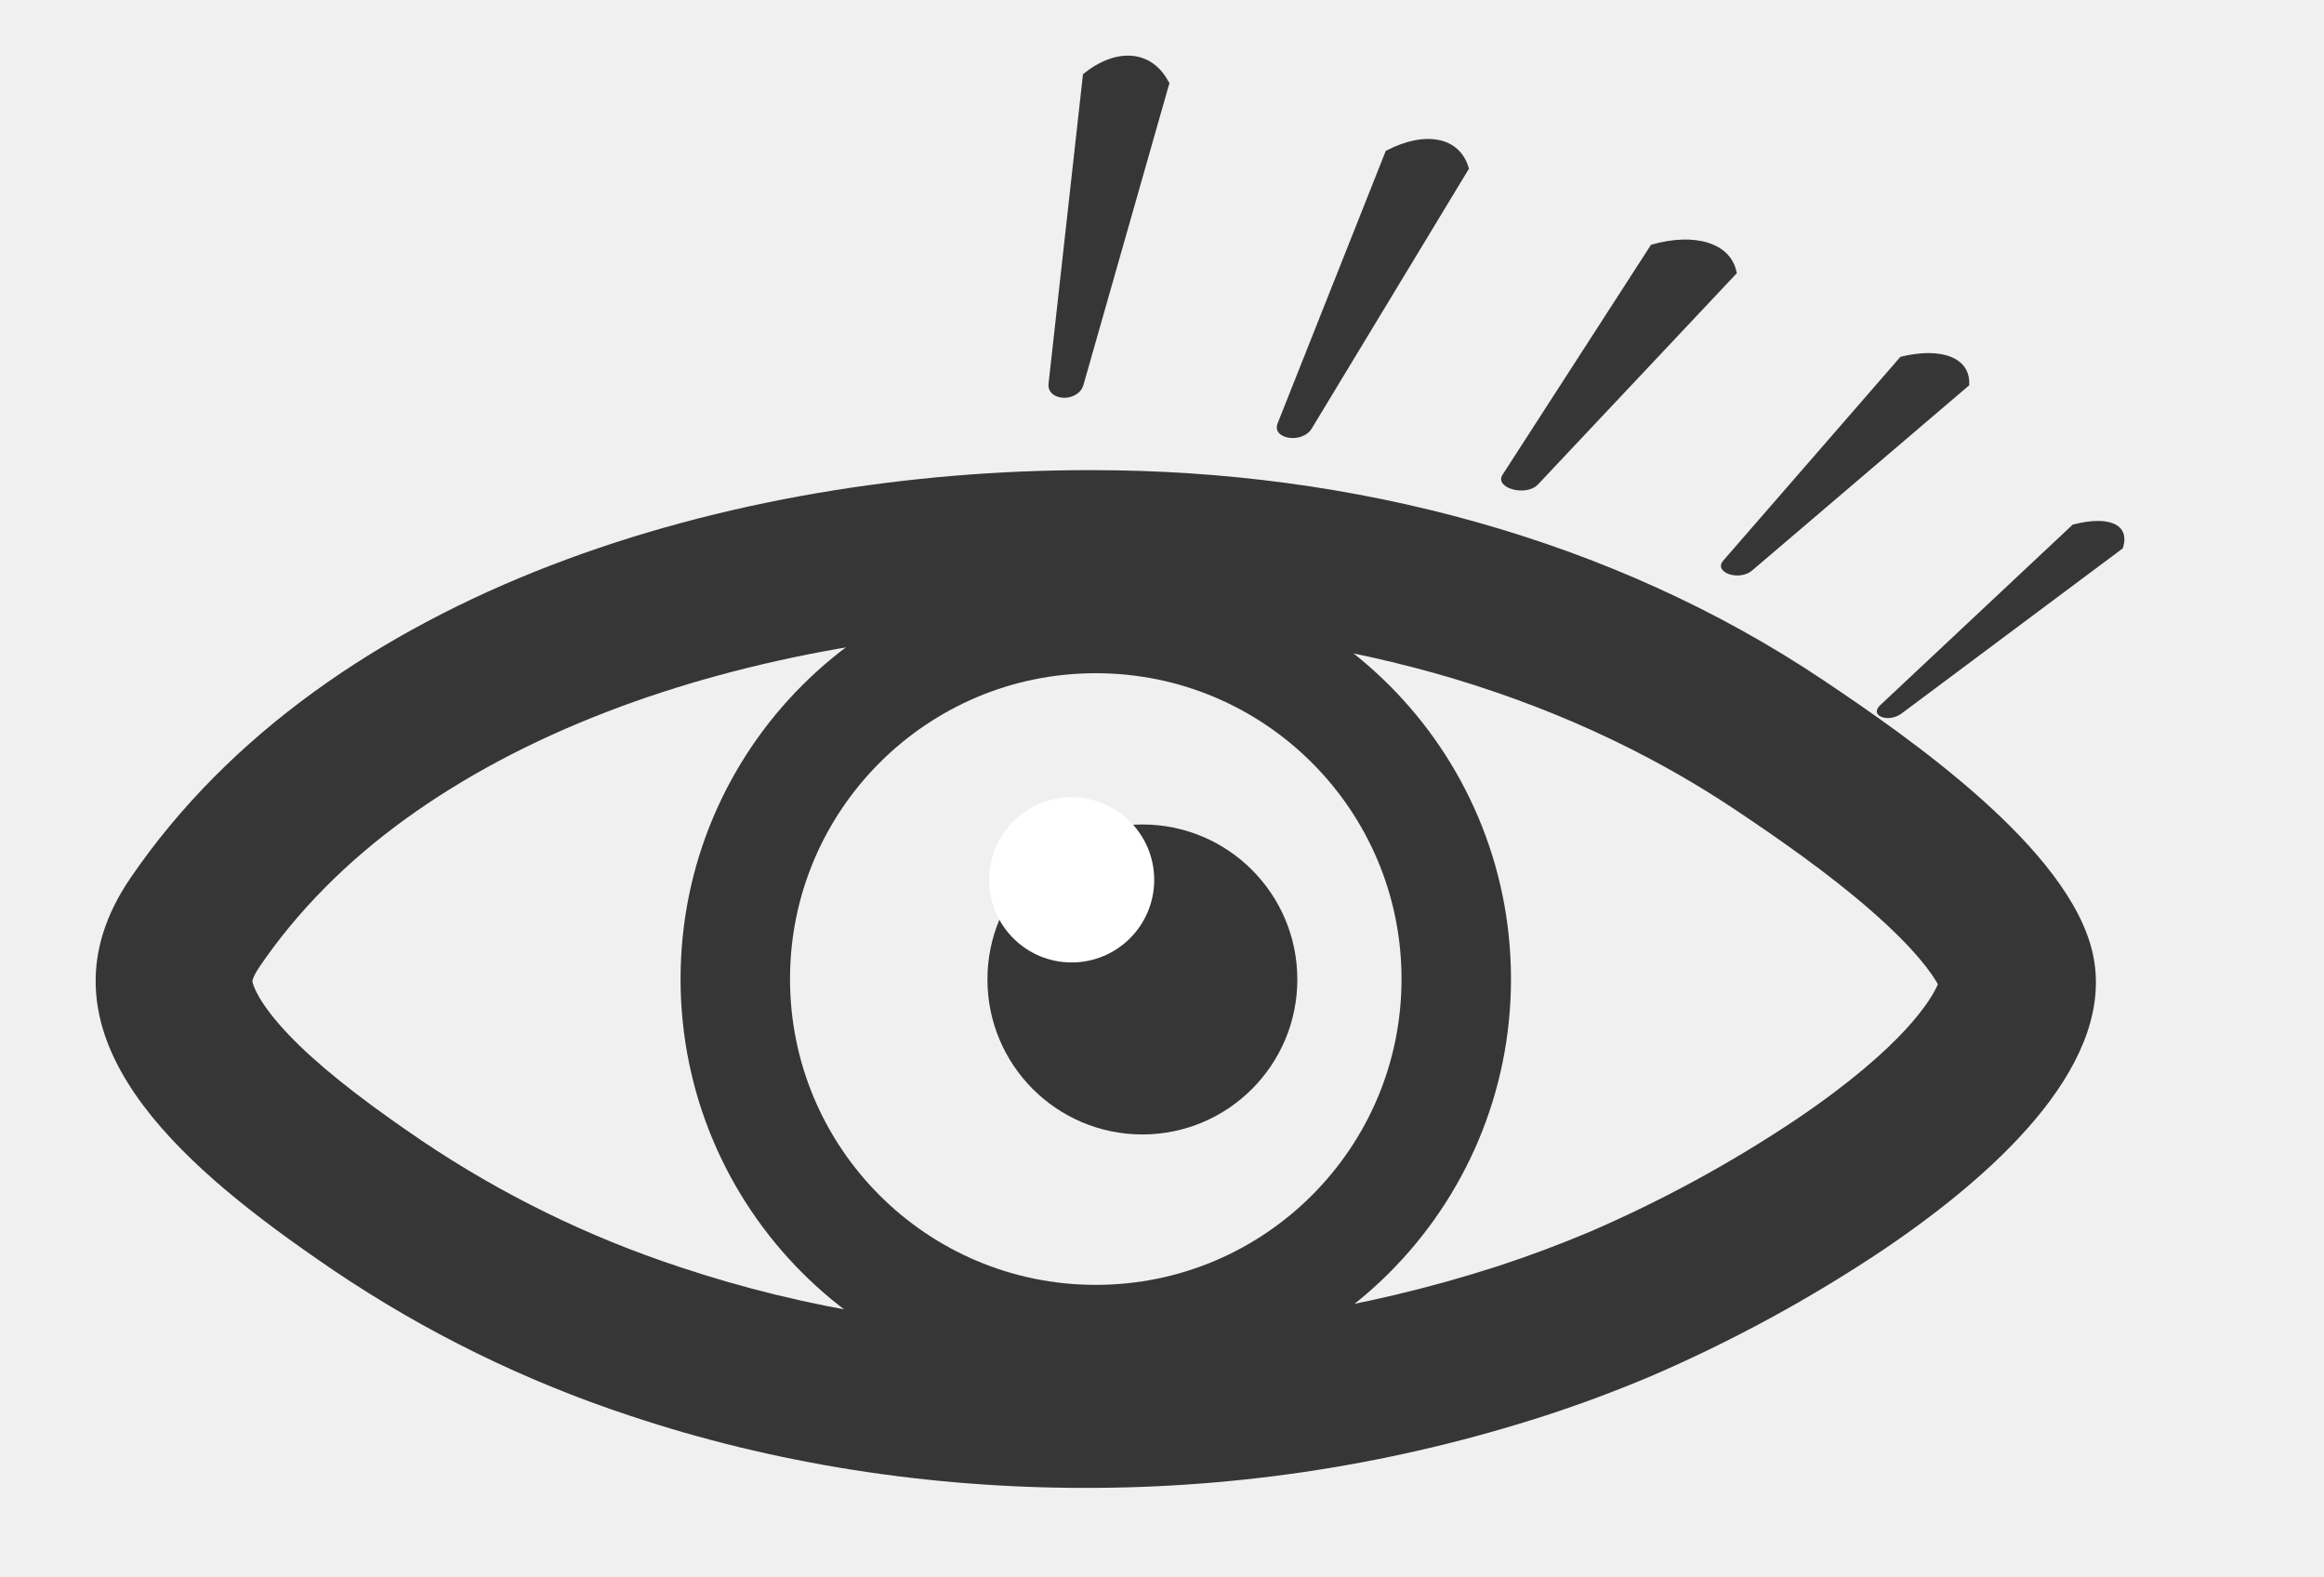
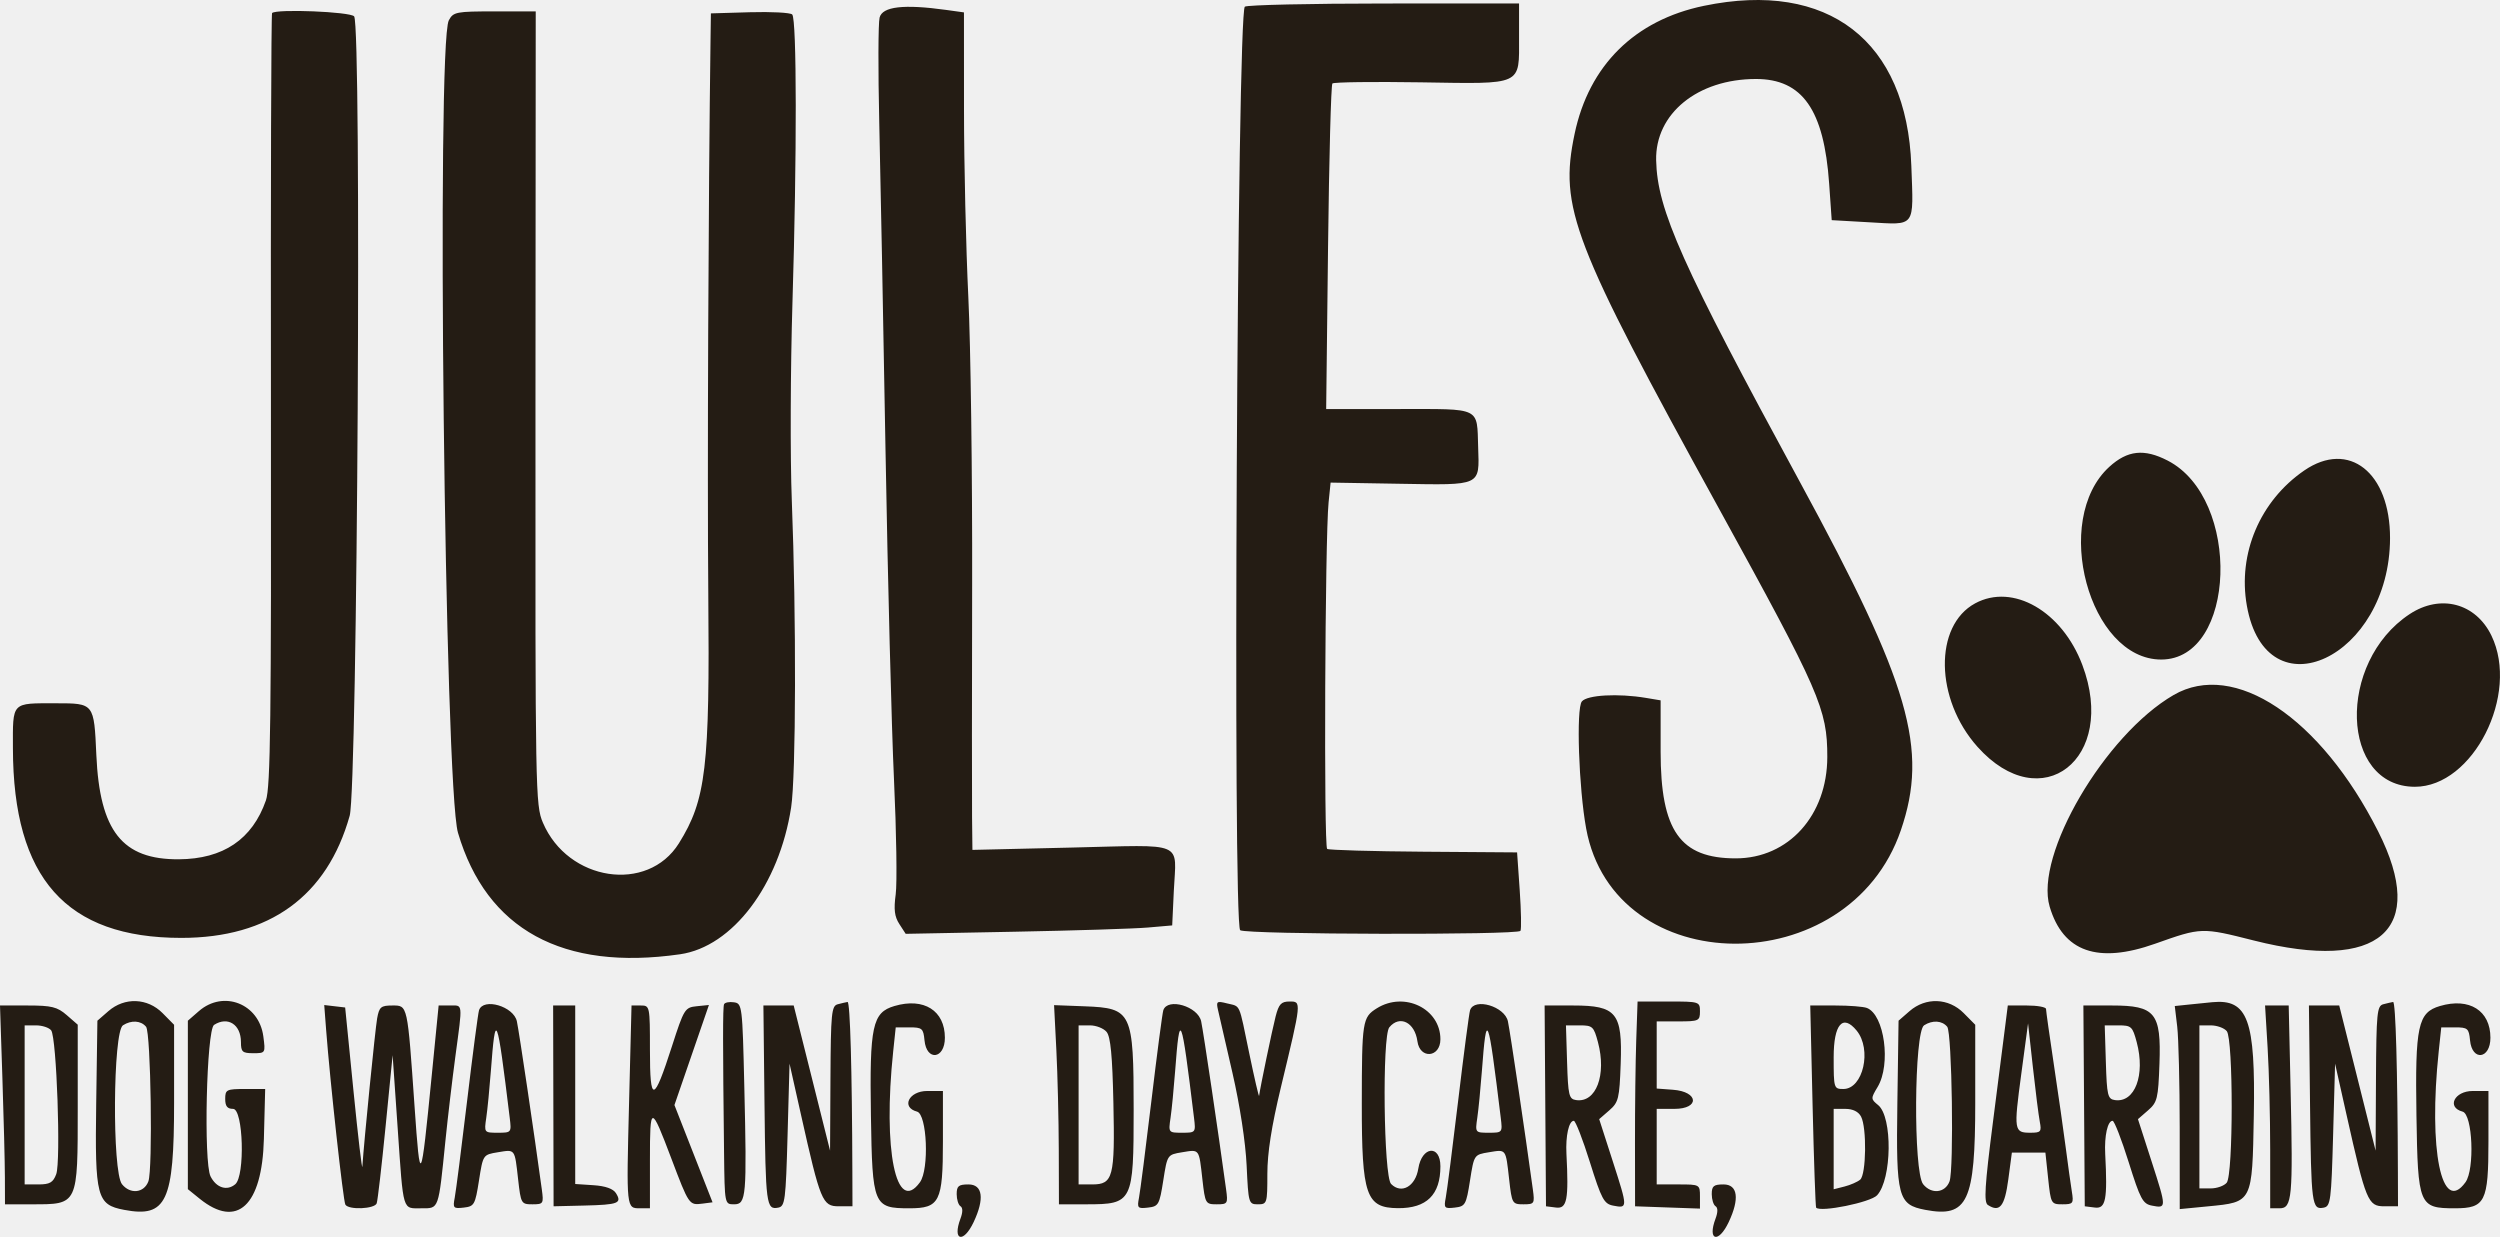
- <svg xmlns="http://www.w3.org/2000/svg" width="50" viewBox="0 0 712 483">
-   <path d="M334.63,192A386.92,386.92,0,0,1,439.27,206.1c34,9.55,65.13,23.69,92.5,42,13.1,8.77,28.25,19.28,41.33,30.69,13.93,12.15,19,19.71,20.6,22.68-1.77,4.18-9.93,18.79-43.42,41.41a396.64,396.64,0,0,1-63.11,34.36c-9.31,3.93-18.92,7.52-28.61,10.68a411,411,0,0,1-126.22,19.78c-43.44,0-85.26-6.62-124.29-19.69a321,321,0,0,1-78.77-38.58c-3.63-2.47-6.58-4.52-9.36-6.49-15.84-11.23-27.12-20.82-34.48-29.31-7.76-9-8.12-13.13-8.12-13.16s.2-1.45,2.3-4.52c11.43-16.76,26.47-32,44.69-45.17C142,238,162.74,226.93,186,218c43.43-16.74,95.84-26,147.59-26h1.06m0-48h-1.06c-108.74,0-233,36.16-293.6,124.9C9,314.21,51.29,353.15,92.16,382.13c3.39,2.4,6.77,4.74,10.1,7a368.89,368.89,0,0,0,90.55,44.43c44.41,14.87,92,22.17,139.53,22.17a456.2,456.2,0,0,0,141.15-22.16q16.49-5.38,32.33-12.07a445,445,0,0,0,71.33-38.82c37.52-25.34,71.17-58.4,64-90.66C634,260,585,226,558.48,208.25,493.84,164.94,414.47,144,334.63,144Z" style="fill:#363636" />
-   <circle cx="349.99" cy="300" r="47.47" style="fill:#363636" />
-   <circle cx="328.32" cy="269.5" r="25.29" style="fill:#fff" />
-   <path d="M650.37,167.94l-67.79,50.6c-4.05,3-10,.72-6.56-2.53l59-55.33.05,0c11.06-2.9,17.41-.06,15.41,6.89Z" style="fill:#363636" />
-   <path d="M603.32,118l-66.53,56.74c-4,3.39-12,.6-8.81-3.07l54.27-62.4h.06c12.57-3.09,21.24.33,21,8.29Z" style="fill:#363636" />
-   <path d="M532.11,83.67l-60.92,64.71c-3.64,3.87-13.51,1.11-10.84-3l45.48-70.43.07,0c13.5-3.87,24.27-.46,26.1,8.27Z" style="fill:#363636" />
-   <path d="M450.06,51.63l-48.19,79.63c-2.87,4.76-12.38,3.29-10.44-1.61l33.14-83.47.06,0c12-6.28,22.44-4.24,25.26,5Z" style="fill:#363636" />
-   <path d="M358.29,25.41l-26.35,92.47c-1.57,5.53-11.31,5.14-10.69-.42l10.54-94.72,0,0c10.17-8.34,21-7.45,26.15,2.16Z" style="fill:#363636" />
-   <circle cx="335.71" cy="299.87" r="110.44" style="fill:none;stroke:#363636;stroke-miterlimit:10;stroke-width:33.535px" />
+ <svg xmlns="http://www.w3.org/2000/svg" id="svg" version="1.1" width="58.214" height="28.802" viewBox="0 0 58.214 28.802">
+   <defs id="defs11" />
+   <g id="svgg" transform="matrix(0.24725,0,0,0.25,-12.61272,-23.99391)">
+     <path id="path0" d="m 211.487,96.518 c -6.523,1.337 -10.828,5.551 -12.181,11.926 -1.463,6.888 -0.233,10.046 13.588,34.889 9.512,17.1 10.215,18.692 10.21,23.148 -0.005,5.445 -3.657,9.445 -8.624,9.445 -5.24,0 -7.073,-2.575 -7.073,-9.937 v -4.781 l -1.388,-0.23 c -2.623,-0.433 -5.528,-0.273 -6.03,0.332 -0.546,0.658 -0.293,8.066 0.405,11.838 2.628,14.213 24.728,14.334 29.636,0.163 2.618,-7.56 0.85,-13.604 -9.475,-32.385 -11.17,-20.319 -13.467,-25.402 -13.57,-30.021 -0.096,-4.348 3.907,-7.572 9.403,-7.572 4.377,0 6.407,2.872 6.891,9.749 l 0.24,3.399 3.518,0.198 c 4.433,0.248 4.194,0.563 3.981,-5.26 -0.426,-11.646 -7.834,-17.298 -19.531,-14.901 m -43.237,0.078 c -0.725,0.461 -1.159,85.569 -0.438,86.025 0.636,0.403 26.147,0.458 26.394,0.057 0.097,-0.156 0.065,-1.865 -0.07,-3.796 l -0.247,-3.512 -8.786,-0.064 c -4.832,-0.035 -8.928,-0.152 -9.101,-0.259 -0.325,-0.201 -0.205,-28.963 0.134,-32.269 l 0.19,-1.852 6.501,0.109 c 7.744,0.131 7.516,0.235 7.396,-3.391 -0.126,-3.799 0.353,-3.57 -7.475,-3.57 h -6.839 l 0.176,-15.044 c 0.097,-8.275 0.281,-15.15 0.41,-15.278 0.128,-0.128 3.859,-0.177 8.291,-0.108 9.744,0.152 9.288,0.359 9.288,-4.226 v -3.122 l -12.685,0.006 c -6.977,0.003 -12.889,0.135 -13.139,0.294 m -34.4,1.021 c -0.131,0.522 -0.145,4.897 -0.032,9.722 0.114,4.825 0.38,18.605 0.591,30.624 0.211,12.018 0.57,25.813 0.799,30.655 0.228,4.842 0.3,9.638 0.16,10.658 -0.194,1.411 -0.112,2.073 0.343,2.767 l 0.597,0.912 10.272,-0.196 c 5.65,-0.107 11.297,-0.284 12.55,-0.392 l 2.278,-0.196 0.152,-3.215 c 0.222,-4.706 1.216,-4.287 -9.584,-4.037 l -9.383,0.218 -0.034,-3.032 c -0.019,-1.667 -0.015,-11.403 0.008,-21.636 0.024,-10.232 -0.138,-22.315 -0.36,-26.851 -0.222,-4.536 -0.405,-12.352 -0.407,-17.368 l -0.004,-9.12 -1.69,-0.232 c -3.991,-0.547 -5.996,-0.316 -6.256,0.719 M 76.636,97.191 c -0.085,0.085 -0.134,16.29 -0.108,36.012 0.038,29.8 -0.042,36.104 -0.471,37.32 -1.281,3.63 -4.02,5.463 -8.204,5.489 -5.327,0.034 -7.449,-2.62 -7.768,-9.716 -0.217,-4.826 -0.208,-4.815 -3.804,-4.815 -4.231,0 -4.06,-0.178 -4.052,4.207 0.02,12.088 5.016,17.645 15.86,17.645 8.31,0 13.728,-3.887 15.856,-11.377 0.736,-2.589 1.135,-73.585 0.419,-74.456 -0.356,-0.433 -7.326,-0.711 -7.728,-0.309 m 16.645,0.679 c -1.178,2.189 -0.389,71.475 0.863,75.672 2.686,9.011 9.863,12.893 20.92,11.316 4.943,-0.705 9.334,-6.451 10.456,-13.68 0.459,-2.961 0.492,-17.771 0.063,-28.585 -0.158,-3.973 -0.129,-12.306 0.064,-18.519 0.42,-13.565 0.408,-26.315 -0.026,-26.75 -0.174,-0.173 -1.968,-0.267 -3.987,-0.209 l -3.671,0.107 -0.034,2.408 c -0.205,14.751 -0.311,40.7 -0.211,51.671 0.147,16.171 -0.211,19.172 -2.768,23.223 -2.947,4.668 -10.449,3.544 -12.807,-1.919 -0.704,-1.631 -0.724,-2.741 -0.701,-38.624 l 0.024,-36.944 h -3.868 c -3.632,0 -3.896,0.051 -4.317,0.833 m 156.379,41.591 c -5.45,4.924 -1.9,17.946 4.892,17.946 7.079,0 7.574,-14.977 0.612,-18.529 -2.219,-1.132 -3.79,-0.965 -5.504,0.583 m 18.367,0.334 c -4.168,2.829 -6.278,7.737 -5.411,12.59 1.828,10.243 13.458,4.833 13.486,-6.274 0.016,-6.124 -3.874,-9.167 -8.075,-6.316 m -30.996,12.377 c -3.899,2.084 -3.788,8.931 0.217,13.363 6.013,6.656 13.199,1.11 9.876,-7.621 -1.906,-5.007 -6.539,-7.643 -10.093,-5.742 m 40.914,1.006 c -6.883,4.494 -6.523,16.074 0.499,16.08 5.475,0.005 9.885,-8.612 7.207,-14.081 -1.485,-3.032 -4.806,-3.894 -7.706,-1.999 m -22.225,7.532 c -6.48,3.717 -13.111,14.916 -11.674,19.713 1.262,4.212 4.532,5.348 9.934,3.453 4.364,-1.531 4.373,-1.531 9.303,-0.298 11.85,2.963 16.392,-0.982 11.7,-10.161 -5.428,-10.618 -13.556,-15.98 -19.263,-12.707 m -194.496,29.442 -1.039,0.894 -0.113,7.735 c -0.127,8.709 0.058,9.401 2.632,9.884 3.994,0.75 4.703,-0.754 4.703,-9.971 v -7.269 l -1.082,-1.083 c -1.421,-1.42 -3.575,-1.501 -5.101,-0.19 m 8.519,0.001 -1.039,0.894 v 7.845 7.845 l 1.111,0.889 c 3.531,2.825 5.885,0.663 6.049,-5.556 l 0.122,-4.663 h -1.882 c -1.76,0 -1.882,0.06 -1.882,0.926 0,0.679 0.198,0.926 0.741,0.926 0.963,0 1.143,6.242 0.203,7.023 -0.779,0.646 -1.78,0.332 -2.323,-0.73 -0.671,-1.31 -0.382,-13.665 0.33,-14.116 1.293,-0.821 2.531,-0.038 2.531,1.601 0,0.915 0.136,1.037 1.16,1.037 1.15,0 1.158,-0.012 0.948,-1.573 -0.408,-3.042 -3.756,-4.337 -6.069,-2.348 m 49.459,-0.637 c -0.122,0.286 -0.122,3.589 0.001,13.91 0.056,4.722 0.056,4.722 0.945,4.722 1.145,0 1.207,-0.698 0.963,-10.926 -0.181,-7.616 -0.202,-7.78 -0.983,-7.891 -0.44,-0.063 -0.856,0.02 -0.926,0.185 m 10.705,-0.001 c -0.585,0.153 -0.651,0.819 -0.684,6.901 l -0.037,6.732 -1.712,-6.759 -1.713,-6.759 h -1.427 -1.426 l 0.102,9.08 c 0.107,9.508 0.167,9.964 1.294,9.748 0.642,-0.123 0.71,-0.649 0.881,-6.773 l 0.185,-6.638 1.086,4.791 c 1.817,8.024 2.014,8.495 3.544,8.495 h 1.296 l -0.009,-3.055 c -0.031,-9.712 -0.21,-16.013 -0.454,-15.976 -0.152,0.024 -0.569,0.119 -0.926,0.213 m 5.345,0.162 c -2.083,0.606 -2.351,1.839 -2.218,10.211 0.132,8.372 0.241,8.631 3.616,8.631 2.861,0 3.165,-0.599 3.165,-6.242 v -4.684 h -1.482 c -1.726,0 -2.483,1.522 -0.955,1.922 0.947,0.247 1.159,5.368 0.272,6.58 -2.247,3.074 -3.501,-3.005 -2.517,-12.206 l 0.237,-2.222 h 1.297 c 1.191,0 1.305,0.097 1.412,1.203 0.19,1.973 1.921,1.76 1.921,-0.236 0,-2.53 -1.98,-3.763 -4.748,-2.957 m 30.47,0.371 c 0.111,0.483 0.725,3.128 1.365,5.878 0.697,3 1.229,6.444 1.331,8.611 0.166,3.52 0.192,3.611 1.061,3.611 0.864,0 0.891,-0.088 0.891,-2.827 0,-1.957 0.391,-4.436 1.271,-8.055 1.965,-8.087 1.957,-8.007 0.822,-8.007 -0.79,0 -1.015,0.238 -1.315,1.389 -0.324,1.244 -1.462,6.652 -1.555,7.392 -0.021,0.161 -0.436,-1.608 -0.924,-3.932 -1.016,-4.849 -0.789,-4.346 -2.114,-4.678 -0.948,-0.238 -1.019,-0.186 -0.833,0.618 m 14.951,-0.153 c -1.349,0.837 -1.403,1.176 -1.409,8.877 -0.006,8.555 0.397,9.709 3.404,9.735 2.699,0.023 3.999,-1.243 3.999,-3.895 0,-2.054 -1.747,-1.88 -2.081,0.208 -0.266,1.663 -1.596,2.406 -2.564,1.432 -0.701,-0.707 -0.852,-13.764 -0.168,-14.587 0.974,-1.174 2.402,-0.474 2.648,1.298 0.234,1.693 2.165,1.524 2.165,-0.189 0,-2.854 -3.401,-4.487 -5.994,-2.879 m 24.437,2.975 c -0.069,1.986 -0.123,6.278 -0.118,9.537 l 0.008,5.926 3.056,0.108 3.055,0.107 v -1.126 c 0,-1.118 -0.014,-1.126 -2.037,-1.126 h -2.037 v -3.518 -3.519 h 1.664 c 2.407,0 2.294,-1.601 -0.125,-1.78 l -1.539,-0.114 v -3.127 -3.127 h 2.037 c 1.926,0 2.037,-0.05 2.037,-0.926 0,-0.91 -0.051,-0.926 -2.937,-0.926 h -2.938 l -0.126,3.611 m 25.744,-2.718 -1.039,0.894 -0.113,7.735 c -0.127,8.709 0.057,9.401 2.632,9.884 3.994,0.75 4.703,-0.754 4.703,-9.971 v -7.269 l -1.083,-1.083 c -1.42,-1.42 -3.575,-1.501 -5.1,-0.19 m 26.412,-0.62 -1.437,0.148 0.23,1.919 c 0.127,1.056 0.232,5.311 0.234,9.457 l 0.003,7.538 2.685,-0.258 c 4.179,-0.4 4.142,-0.329 4.291,-8.437 0.164,-8.949 -0.554,-10.894 -3.908,-10.577 -0.363,0.034 -1.307,0.128 -2.098,0.21 m 18.197,-0.017 c -0.586,0.153 -0.652,0.819 -0.685,6.901 l -0.036,6.732 -1.713,-6.759 -1.713,-6.759 h -1.426 -1.427 l 0.102,9.08 c 0.107,9.508 0.168,9.964 1.294,9.748 0.642,-0.123 0.711,-0.649 0.882,-6.773 l 0.185,-6.638 1.085,4.791 c 1.818,8.024 2.014,8.495 3.545,8.495 h 1.296 l -0.01,-3.055 c -0.031,-9.712 -0.21,-16.013 -0.453,-15.976 -0.153,0.024 -0.57,0.119 -0.926,0.213 m 5.344,0.162 c -2.082,0.606 -2.35,1.839 -2.218,10.211 0.133,8.372 0.241,8.631 3.617,8.631 2.861,0 3.164,-0.599 3.164,-6.242 v -4.684 h -1.481 c -1.727,0 -2.483,1.522 -0.955,1.922 0.946,0.247 1.158,5.368 0.272,6.58 -2.248,3.074 -3.501,-3.005 -2.518,-12.206 l 0.238,-2.222 h 1.296 c 1.192,0 1.306,0.097 1.413,1.203 0.19,1.973 1.921,1.76 1.921,-0.236 0,-2.53 -1.981,-3.763 -4.749,-2.957 m -229.569,6.712 c 0.125,3.717 0.231,7.884 0.235,9.259 l 0.008,2.5 h 2.552 c 4.349,0 4.3,0.102 4.3,-9.075 v -7.656 l -1.039,-0.894 c -0.887,-0.762 -1.424,-0.893 -3.661,-0.893 h -2.621 l 0.226,6.759 m 30.49,-4.466 c 0.373,4.83 1.608,15.931 1.81,16.256 0.315,0.511 2.757,0.408 2.951,-0.123 0.093,-0.255 0.468,-3.463 0.834,-7.13 l 0.665,-6.667 0.479,6.842 c 0.552,7.876 0.413,7.418 2.254,7.418 1.643,0 1.575,0.191 2.241,-6.297 0.219,-2.139 0.643,-5.686 0.941,-7.883 0.685,-5.051 0.723,-4.709 -0.52,-4.709 h -1.061 l -0.655,6.574 c -1.021,10.237 -1.083,10.347 -1.61,2.87 -0.679,-9.621 -0.64,-9.444 -2.1,-9.444 -1.071,0 -1.233,0.136 -1.427,1.203 -0.182,1.007 -1.228,11.363 -1.392,13.797 -0.028,0.407 -0.403,-2.76 -0.835,-7.037 l -0.784,-7.778 -0.986,-0.114 -0.985,-0.114 0.18,2.336 m 14.398,-1.852 c -0.089,0.267 -0.595,4.068 -1.123,8.448 -0.528,4.379 -1.052,8.433 -1.165,9.009 -0.19,0.97 -0.129,1.038 0.849,0.926 0.991,-0.113 1.077,-0.264 1.435,-2.524 0.381,-2.401 0.382,-2.403 1.772,-2.629 1.659,-0.269 1.585,-0.368 1.915,2.532 0.256,2.25 0.294,2.315 1.343,2.315 1.034,0 1.071,-0.058 0.887,-1.389 -0.735,-5.331 -2.121,-14.573 -2.347,-15.648 -0.293,-1.4 -3.163,-2.237 -3.566,-1.04 m 7,8.91 0.022,9.352 2.91,-0.07 c 3.194,-0.077 3.551,-0.216 2.965,-1.151 -0.259,-0.413 -0.99,-0.67 -2.116,-0.743 l -1.722,-0.113 v -8.313 -8.313 h -1.04 -1.04 l 0.021,9.351 m 7.129,-0.225 c -0.254,9.881 -0.267,9.763 1.063,9.763 h 0.904 V 204 c 0,-5.156 0.087,-5.161 2.019,-0.111 1.656,4.328 1.674,4.354 2.922,4.196 l 0.956,-0.122 -1.795,-4.531 -1.795,-4.53 1.624,-4.66 1.624,-4.659 -1.153,0.116 c -1.108,0.111 -1.197,0.253 -2.326,3.72 -1.727,5.306 -2.076,5.367 -2.076,0.359 0,-4.103 -0.009,-4.148 -0.867,-4.148 h -0.867 l -0.233,9.126 m 40.243,-4.976 c 0.117,2.301 0.22,6.475 0.228,9.276 l 0.015,5.092 h 2.609 c 4.334,0 4.428,-0.187 4.428,-8.817 0,-9.106 -0.169,-9.459 -4.594,-9.625 l -2.901,-0.109 0.215,4.183 m 10.073,-3.709 c -0.09,0.267 -0.595,4.068 -1.123,8.448 -0.528,4.379 -1.053,8.433 -1.166,9.009 -0.19,0.97 -0.128,1.038 0.849,0.926 0.991,-0.113 1.077,-0.264 1.436,-2.524 0.381,-2.401 0.382,-2.403 1.772,-2.629 1.659,-0.269 1.584,-0.368 1.914,2.532 0.257,2.25 0.295,2.315 1.343,2.315 1.034,0 1.071,-0.058 0.888,-1.389 -0.736,-5.331 -2.122,-14.573 -2.347,-15.648 -0.294,-1.4 -3.163,-2.237 -3.566,-1.04 m 28.889,0 c -0.09,0.267 -0.595,4.068 -1.123,8.448 -0.528,4.379 -1.053,8.433 -1.166,9.009 -0.19,0.97 -0.128,1.038 0.849,0.926 0.991,-0.113 1.077,-0.264 1.435,-2.524 0.382,-2.401 0.383,-2.403 1.773,-2.629 1.659,-0.269 1.584,-0.368 1.914,2.532 0.257,2.25 0.295,2.315 1.343,2.315 1.034,0 1.071,-0.058 0.888,-1.389 -0.736,-5.331 -2.122,-14.573 -2.347,-15.648 -0.294,-1.4 -3.163,-2.237 -3.566,-1.04 m 7.086,8.91 0.065,9.352 0.954,0.118 c 1.027,0.126 1.195,-0.74 0.972,-5.004 -0.088,-1.682 0.227,-3.077 0.695,-3.077 0.162,0 0.844,1.736 1.516,3.857 1.089,3.438 1.327,3.878 2.182,4.042 1.394,0.268 1.393,0.239 -0.018,-4.091 l -1.291,-3.963 0.949,-0.816 c 0.873,-0.751 0.959,-1.095 1.076,-4.348 0.171,-4.734 -0.395,-5.421 -4.462,-5.421 h -2.703 l 0.065,9.351 m 25.174,0 c 0.122,5.144 0.272,9.409 0.333,9.478 0.404,0.455 5.124,-0.492 5.739,-1.152 1.4,-1.503 1.47,-7.291 0.101,-8.4 -0.702,-0.568 -0.703,-0.614 -0.05,-1.69 1.276,-2.102 0.643,-6.724 -1.008,-7.357 -0.329,-0.127 -1.665,-0.23 -2.968,-0.23 h -2.369 l 0.222,9.351 m 18.159,-7.592 c -0.123,0.967 -0.654,5.078 -1.179,9.135 -0.769,5.949 -0.861,7.436 -0.475,7.685 1.116,0.72 1.587,0.138 1.926,-2.378 l 0.336,-2.498 h 1.579 1.579 l 0.258,2.408 c 0.252,2.356 0.28,2.407 1.342,2.407 1.018,0 1.073,-0.075 0.887,-1.204 -0.108,-0.662 -0.36,-2.453 -0.56,-3.981 -0.2,-1.528 -0.702,-5.006 -1.116,-7.729 -0.414,-2.724 -0.752,-5.099 -0.752,-5.278 0,-0.18 -0.81,-0.326 -1.801,-0.326 h -1.8 l -0.224,1.759 m 7.408,7.592 0.065,9.352 0.954,0.118 c 1.027,0.126 1.195,-0.74 0.971,-5.004 -0.088,-1.682 0.228,-3.077 0.696,-3.077 0.161,0 0.844,1.736 1.516,3.857 1.089,3.438 1.326,3.878 2.181,4.042 1.394,0.268 1.394,0.239 -0.017,-4.091 l -1.292,-3.963 0.949,-0.816 c 0.874,-0.751 0.959,-1.095 1.077,-4.348 0.171,-4.734 -0.395,-5.421 -4.463,-5.421 h -2.702 l 0.065,9.351 m 17.286,-5.405 c 0.133,2.171 0.242,6.421 0.242,9.445 v 5.498 h 0.887 c 1.175,0 1.266,-0.969 1.036,-11.019 l -0.18,-7.87 h -1.113 -1.113 l 0.241,3.946 M 64.769,191.612 c 0.451,0.542 0.641,13.296 0.215,14.406 -0.414,1.081 -1.707,1.215 -2.483,0.257 -0.935,-1.155 -0.854,-14.205 0.092,-14.802 0.792,-0.5 1.694,-0.443 2.176,0.139 m 169.63,0 c 0.45,0.542 0.641,13.296 0.215,14.406 -0.415,1.081 -1.708,1.215 -2.484,0.257 -0.935,-1.155 -0.854,-14.205 0.092,-14.802 0.793,-0.5 1.694,-0.443 2.177,0.139 M 55.83,191.944 c 0.515,0.653 0.925,12.219 0.476,13.402 -0.294,0.772 -0.606,0.95 -1.667,0.95 h -1.306 v -7.407 -7.408 h 1.066 c 0.586,0 1.23,0.209 1.431,0.463 m 43.187,8.149 c 0.17,1.372 0.157,1.388 -1.122,1.388 -1.284,0 -1.292,-0.009 -1.088,-1.388 0.114,-0.764 0.308,-2.723 0.433,-4.352 0.439,-5.748 0.571,-5.424 1.777,4.352 m 56.215,-7.999 c 0.372,0.447 0.544,2.229 0.638,6.621 0.15,6.913 -0.026,7.581 -1.994,7.581 h -1.283 v -7.407 -7.408 h 1.065 c 0.587,0 1.295,0.276 1.574,0.613 m 8.23,7.999 c 0.169,1.372 0.156,1.388 -1.122,1.388 -1.285,0 -1.293,-0.009 -1.088,-1.388 0.113,-0.764 0.307,-2.723 0.432,-4.352 0.439,-5.748 0.572,-5.424 1.778,4.352 m 28.889,0 c 0.169,1.372 0.156,1.388 -1.123,1.388 -1.284,0 -1.292,-0.009 -1.087,-1.388 0.113,-0.764 0.307,-2.723 0.432,-4.352 0.439,-5.748 0.572,-5.424 1.778,4.352 m 9.154,-7.045 c 0.822,3.054 -0.173,5.662 -2.058,5.392 -0.674,-0.097 -0.753,-0.427 -0.85,-3.533 l -0.106,-3.426 h 1.296 c 1.21,0 1.323,0.104 1.718,1.567 m 24.359,-1.085 c 1.46,1.758 0.618,5.444 -1.243,5.444 -0.9,0 -0.917,-0.056 -0.917,-2.963 0,-3.069 0.856,-4.053 2.16,-2.481 m 17.253,8.5 c 0.179,0.924 0.097,1.018 -0.882,1.018 -1.548,0 -1.579,-0.196 -0.867,-5.441 l 0.643,-4.744 0.454,4.074 c 0.249,2.241 0.543,4.533 0.652,5.093 m 9.128,-7.415 c 0.823,3.054 -0.173,5.662 -2.057,5.392 -0.674,-0.097 -0.754,-0.427 -0.85,-3.533 l -0.107,-3.426 h 1.296 c 1.211,0 1.324,0.104 1.718,1.567 m 8.481,-1.029 c 0.621,0.748 0.616,13.368 -0.006,14.117 -0.242,0.292 -0.92,0.531 -1.506,0.531 h -1.066 v -7.593 -7.593 h 1.066 c 0.586,0 1.266,0.242 1.512,0.538 m -34.443,7.957 c 0.549,1.026 0.488,5.402 -0.081,5.875 -0.256,0.212 -0.923,0.501 -1.482,0.641 l -1.016,0.255 v -3.744 -3.744 h 1.098 c 0.706,0 1.235,0.256 1.481,0.717 m -85.172,7.224 c 0,0.498 0.16,1.004 0.356,1.125 0.228,0.141 0.228,0.557 0,1.157 -0.785,2.065 0.279,2.34 1.242,0.32 1.038,-2.175 0.853,-3.506 -0.487,-3.506 -0.931,0 -1.111,0.147 -1.111,0.904 m 71.111,0 c 0,0.498 0.161,1.004 0.356,1.125 0.228,0.141 0.228,0.557 0,1.157 -0.785,2.065 0.279,2.34 1.242,0.32 1.038,-2.175 0.853,-3.506 -0.487,-3.506 -0.931,0 -1.111,0.147 -1.111,0.904" stroke="none" fill="#241c14" fill-rule="evenodd" />
+     <path id="path1" d="" stroke="none" fill="#281c14" fill-rule="evenodd" />
+     <path id="path2" d="" stroke="none" fill="#281c14" fill-rule="evenodd" />
+     <path id="path3" d="" stroke="none" fill="#281c14" fill-rule="evenodd" />
+     <path id="path4" d="" stroke="none" fill="#281c14" fill-rule="evenodd" />
+   </g>
</svg>
